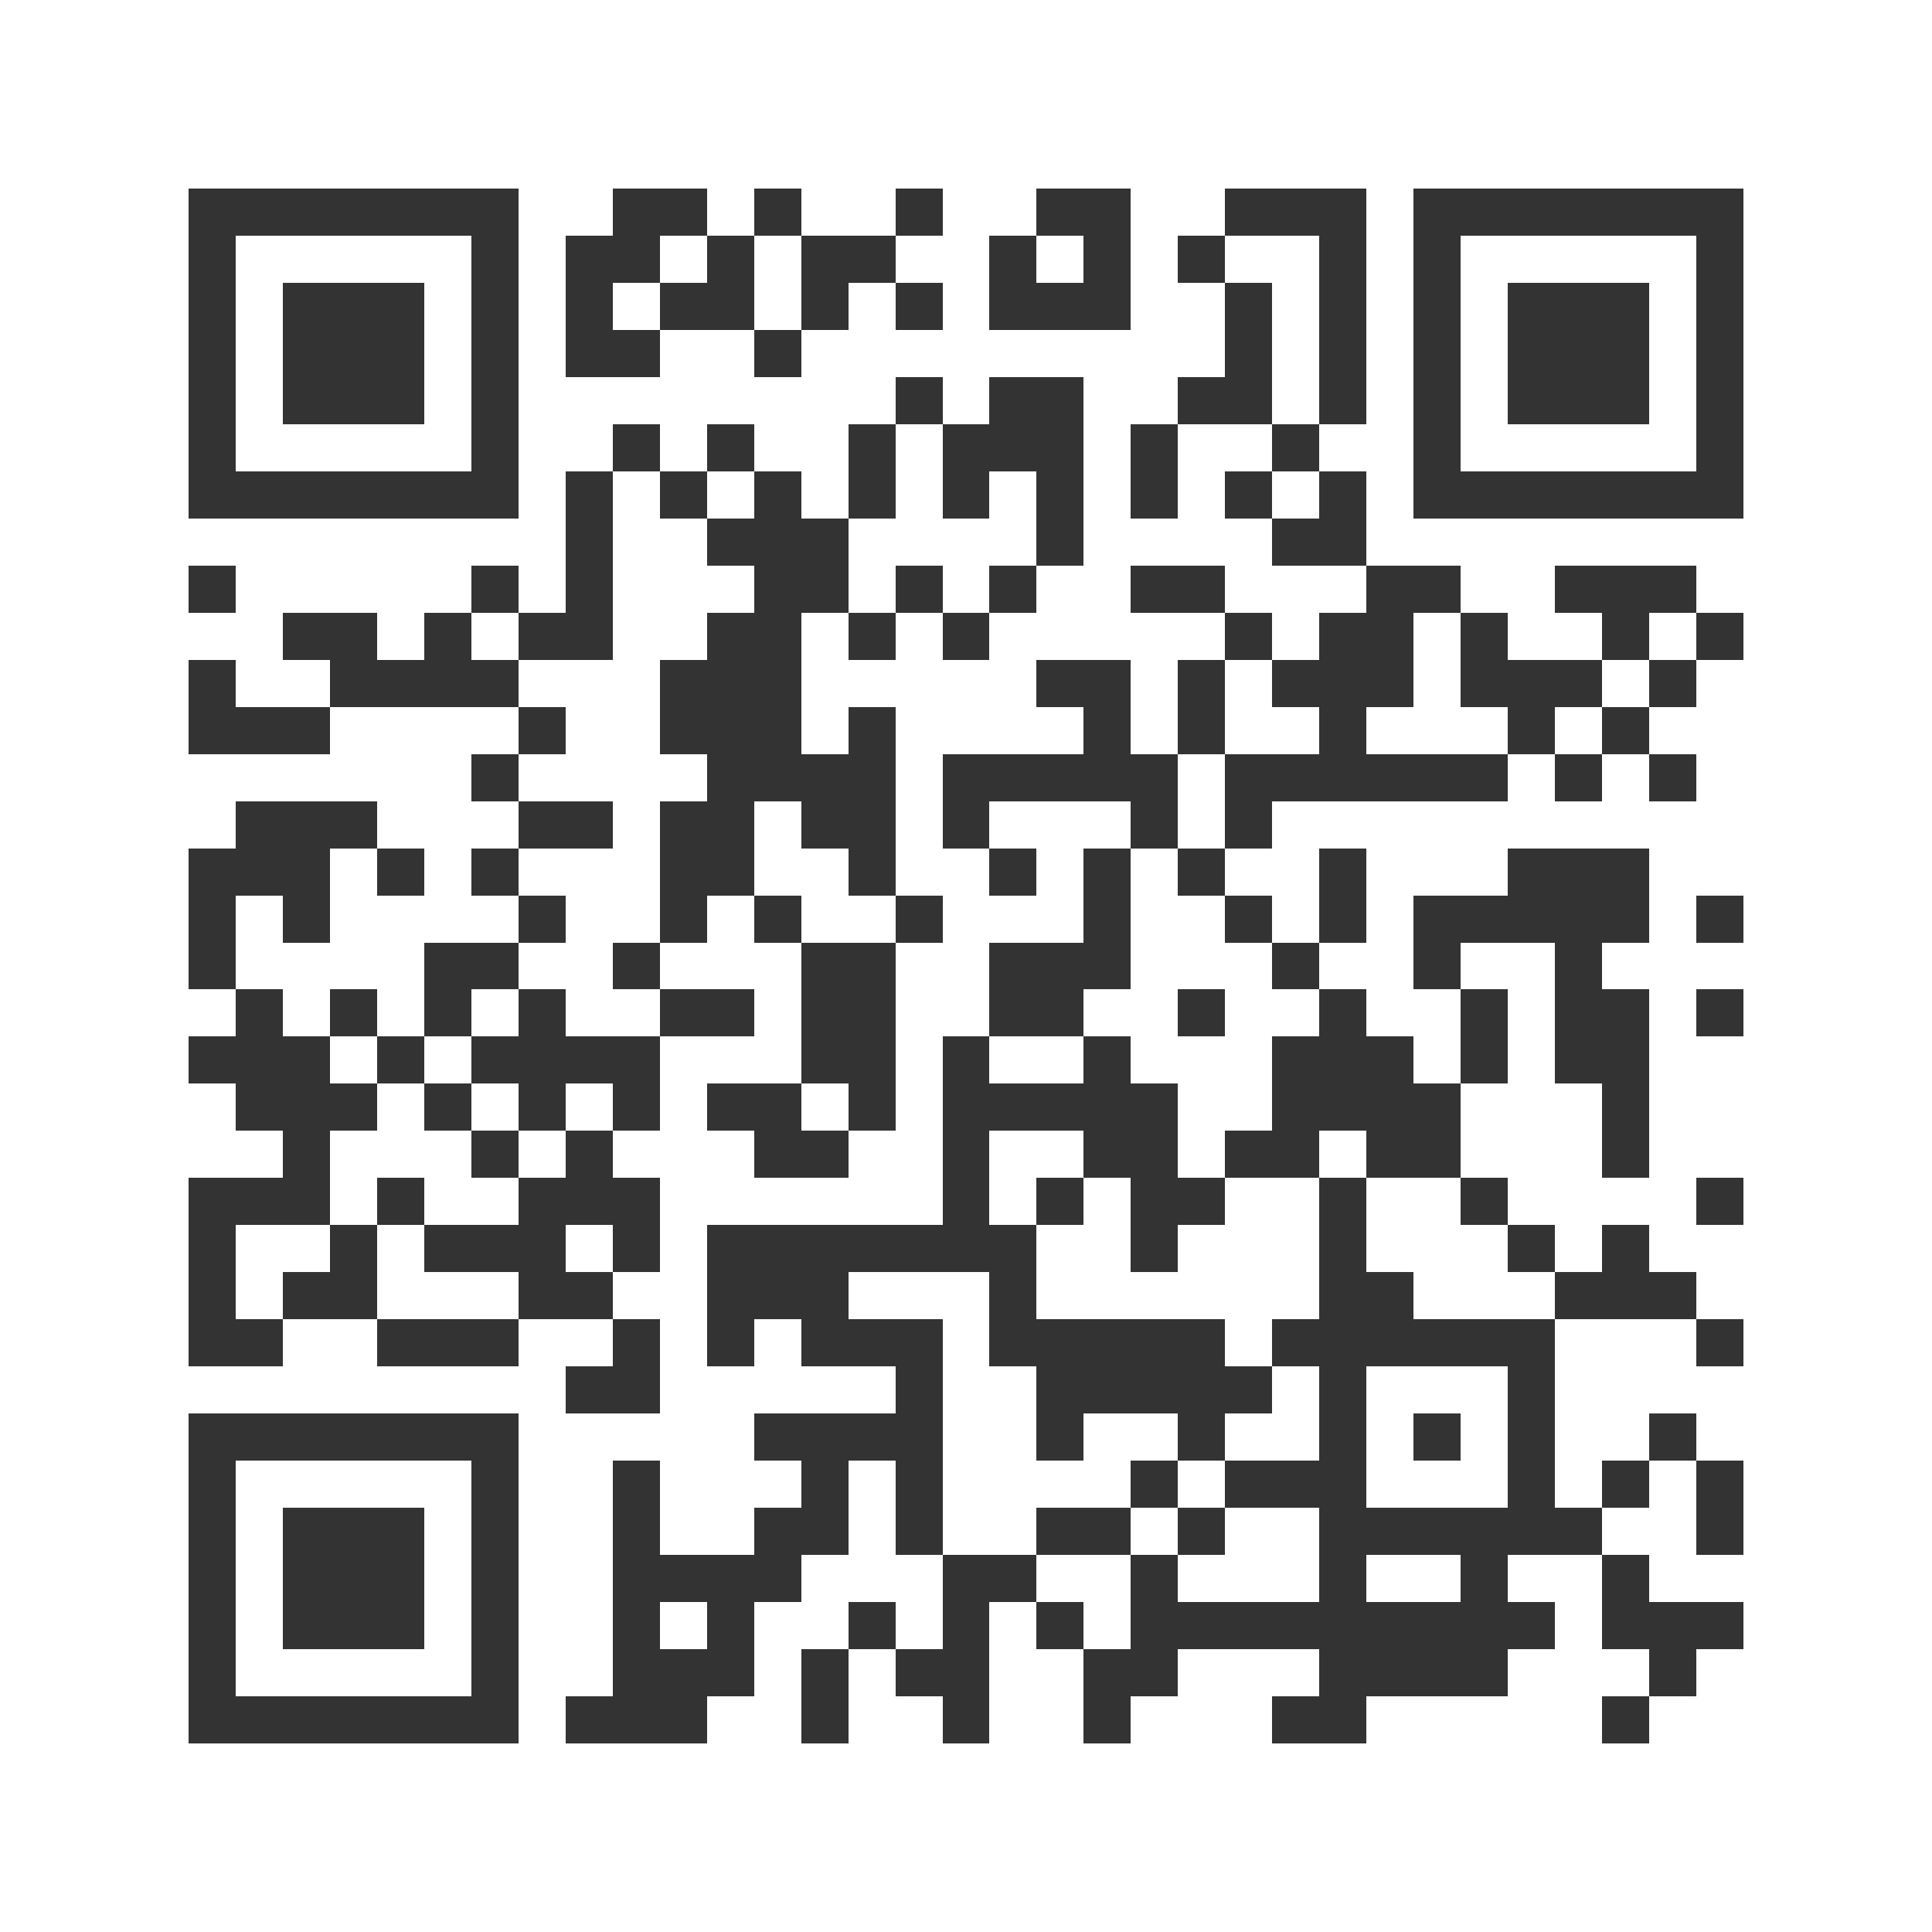
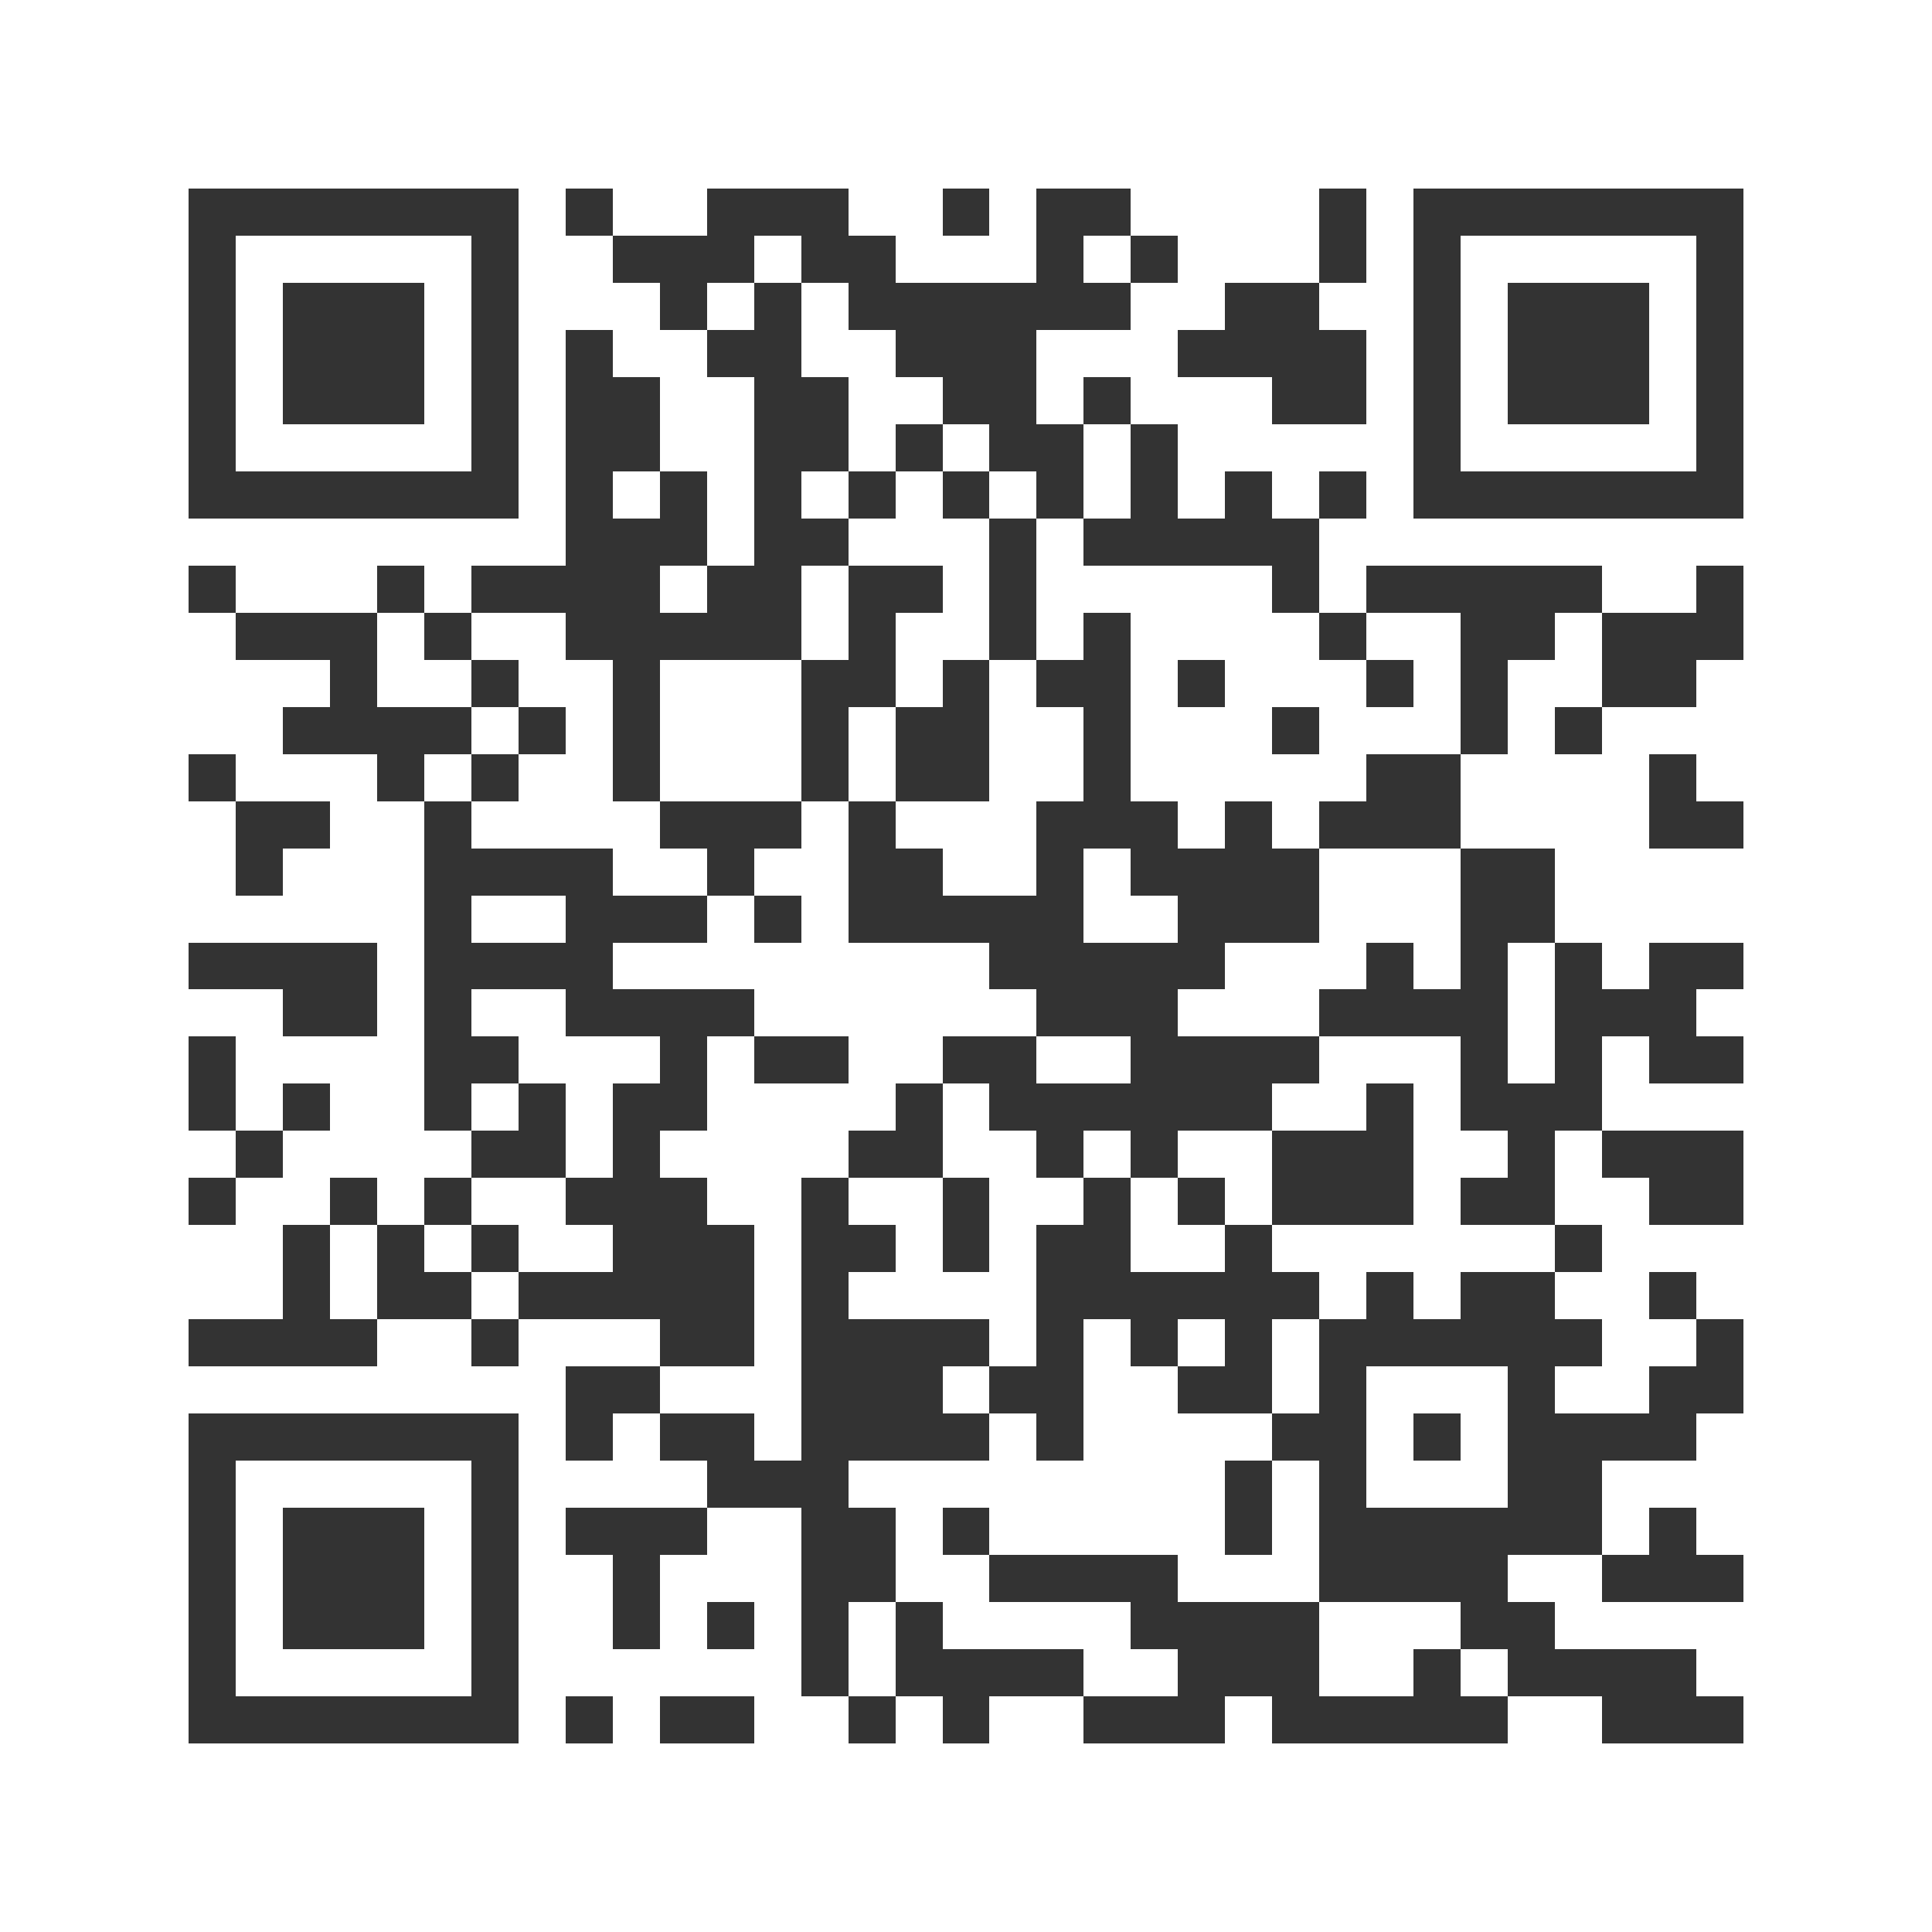
<svg xmlns="http://www.w3.org/2000/svg" viewBox="0 0 41 41" shape-rendering="crispEdges">
  <path fill="#ffffff" d="M0 0h41v41H0z" />
-   <path stroke="#333333" d="M4 4.5h7m2 0h2m1 0h1m2 0h1m2 0h2m2 0h3m1 0h7M4 5.5h1m5 0h1m1 0h2m1 0h1m1 0h2m2 0h1m1 0h1m1 0h1m2 0h1m1 0h1m5 0h1M4 6.5h1m1 0h3m1 0h1m1 0h1m1 0h2m1 0h1m1 0h1m1 0h3m2 0h1m1 0h1m1 0h1m1 0h3m1 0h1M4 7.5h1m1 0h3m1 0h1m1 0h2m2 0h1m9 0h1m1 0h1m1 0h1m1 0h3m1 0h1M4 8.5h1m1 0h3m1 0h1m8 0h1m1 0h2m2 0h2m1 0h1m1 0h1m1 0h3m1 0h1M4 9.5h1m5 0h1m2 0h1m1 0h1m2 0h1m1 0h3m1 0h1m2 0h1m2 0h1m5 0h1M4 10.5h7m1 0h1m1 0h1m1 0h1m1 0h1m1 0h1m1 0h1m1 0h1m1 0h1m1 0h1m1 0h7M12 11.5h1m2 0h3m4 0h1m4 0h2M4 12.5h1m5 0h1m1 0h1m3 0h2m1 0h1m1 0h1m2 0h2m3 0h2m2 0h3M6 13.5h2m1 0h1m1 0h2m2 0h2m1 0h1m1 0h1m5 0h1m1 0h2m1 0h1m2 0h1m1 0h1M4 14.5h1m2 0h4m3 0h3m5 0h2m1 0h1m1 0h3m1 0h3m1 0h1M4 15.5h3m4 0h1m2 0h3m1 0h1m4 0h1m1 0h1m2 0h1m3 0h1m1 0h1M10 16.5h1m4 0h4m1 0h5m1 0h6m1 0h1m1 0h1M5 17.5h3m3 0h2m1 0h2m1 0h2m1 0h1m3 0h1m1 0h1M4 18.5h3m1 0h1m1 0h1m3 0h2m2 0h1m2 0h1m1 0h1m1 0h1m2 0h1m3 0h3M4 19.5h1m1 0h1m4 0h1m2 0h1m1 0h1m2 0h1m3 0h1m2 0h1m1 0h1m1 0h5m1 0h1M4 20.5h1m4 0h2m2 0h1m3 0h2m2 0h3m3 0h1m2 0h1m2 0h1M5 21.5h1m1 0h1m1 0h1m1 0h1m2 0h2m1 0h2m2 0h2m2 0h1m2 0h1m2 0h1m1 0h2m1 0h1M4 22.5h3m1 0h1m1 0h4m3 0h2m1 0h1m2 0h1m3 0h3m1 0h1m1 0h2M5 23.5h3m1 0h1m1 0h1m1 0h1m1 0h2m1 0h1m1 0h5m2 0h4m3 0h1M6 24.5h1m3 0h1m1 0h1m3 0h2m2 0h1m2 0h2m1 0h2m1 0h2m3 0h1M4 25.5h3m1 0h1m2 0h3m6 0h1m1 0h1m1 0h2m2 0h1m2 0h1m4 0h1M4 26.5h1m2 0h1m1 0h3m1 0h1m1 0h7m2 0h1m3 0h1m3 0h1m1 0h1M4 27.5h1m1 0h2m3 0h2m2 0h3m3 0h1m6 0h2m3 0h3M4 28.5h2m2 0h3m2 0h1m1 0h1m1 0h3m1 0h5m1 0h6m3 0h1M12 29.5h2m5 0h1m2 0h5m1 0h1m3 0h1M4 30.5h7m5 0h4m2 0h1m2 0h1m2 0h1m1 0h1m1 0h1m2 0h1M4 31.5h1m5 0h1m2 0h1m3 0h1m1 0h1m4 0h1m1 0h3m3 0h1m1 0h1m1 0h1M4 32.5h1m1 0h3m1 0h1m2 0h1m2 0h2m1 0h1m2 0h2m1 0h1m2 0h6m2 0h1M4 33.5h1m1 0h3m1 0h1m2 0h4m3 0h2m2 0h1m3 0h1m2 0h1m2 0h1M4 34.5h1m1 0h3m1 0h1m2 0h1m1 0h1m2 0h1m1 0h1m1 0h1m1 0h9m1 0h3M4 35.5h1m5 0h1m2 0h3m1 0h1m1 0h2m2 0h2m3 0h4m3 0h1M4 36.5h7m1 0h3m2 0h1m2 0h1m2 0h1m3 0h2m5 0h1" />
+   <path stroke="#333333" d="M4 4.5h7m1 0h1m2 0h3m2 0h1m1 0h2m4 0h1m1 0h7M4 5.5h1m5 0h1m2 0h3m1 0h2m3 0h1m1 0h1m3 0h1m1 0h1m5 0h1M4 6.5h1m1 0h3m1 0h1m3 0h1m1 0h1m1 0h6m2 0h2m2 0h1m1 0h3m1 0h1M4 7.5h1m1 0h3m1 0h1m1 0h1m2 0h2m2 0h3m3 0h4m1 0h1m1 0h3m1 0h1M4 8.5h1m1 0h3m1 0h1m1 0h2m2 0h2m2 0h2m1 0h1m3 0h2m1 0h1m1 0h3m1 0h1M4 9.5h1m5 0h1m1 0h2m2 0h2m1 0h1m1 0h2m1 0h1m5 0h1m5 0h1M4 10.5h7m1 0h1m1 0h1m1 0h1m1 0h1m1 0h1m1 0h1m1 0h1m1 0h1m1 0h1m1 0h7M12 11.5h3m1 0h2m3 0h1m1 0h5M4 12.5h1m3 0h1m1 0h4m1 0h2m1 0h2m1 0h1m5 0h1m1 0h5m2 0h1M5 13.5h3m1 0h1m2 0h5m1 0h1m2 0h1m1 0h1m4 0h1m2 0h2m1 0h3M7 14.5h1m2 0h1m2 0h1m3 0h2m1 0h1m1 0h2m1 0h1m3 0h1m1 0h1m2 0h2M6 15.5h4m1 0h1m1 0h1m3 0h1m1 0h2m2 0h1m3 0h1m3 0h1m1 0h1M4 16.5h1m3 0h1m1 0h1m2 0h1m3 0h1m1 0h2m2 0h1m5 0h2m4 0h1M5 17.5h2m2 0h1m4 0h3m1 0h1m3 0h3m1 0h1m1 0h3m4 0h2M5 18.5h1m3 0h4m2 0h1m2 0h2m2 0h1m1 0h4m3 0h2M9 19.5h1m2 0h3m1 0h1m1 0h5m2 0h3m3 0h2M4 20.5h4m1 0h4m8 0h5m3 0h1m1 0h1m1 0h1m1 0h2M6 21.5h2m1 0h1m2 0h4m6 0h3m3 0h4m1 0h3M4 22.5h1m4 0h2m3 0h1m1 0h2m2 0h2m2 0h4m3 0h1m1 0h1m1 0h2M4 23.5h1m1 0h1m2 0h1m1 0h1m1 0h2m4 0h1m1 0h6m2 0h1m1 0h3M5 24.5h1m4 0h2m1 0h1m4 0h2m2 0h1m1 0h1m2 0h3m2 0h1m1 0h3M4 25.5h1m2 0h1m1 0h1m2 0h3m2 0h1m2 0h1m2 0h1m1 0h1m1 0h3m1 0h2m2 0h2M6 26.5h1m1 0h1m1 0h1m2 0h3m1 0h2m1 0h1m1 0h2m2 0h1m6 0h1M6 27.5h1m1 0h2m1 0h5m1 0h1m4 0h6m1 0h1m1 0h2m2 0h1M4 28.5h4m2 0h1m3 0h2m1 0h4m1 0h1m1 0h1m1 0h1m1 0h6m2 0h1M12 29.5h2m3 0h3m1 0h2m2 0h2m1 0h1m3 0h1m2 0h2M4 30.5h7m1 0h1m1 0h2m1 0h4m1 0h1m4 0h2m1 0h1m1 0h4M4 31.5h1m5 0h1m4 0h3m8 0h1m1 0h1m3 0h2M4 32.5h1m1 0h3m1 0h1m1 0h3m2 0h2m1 0h1m5 0h1m1 0h6m1 0h1M4 33.5h1m1 0h3m1 0h1m2 0h1m3 0h2m2 0h4m3 0h4m2 0h3M4 34.5h1m1 0h3m1 0h1m2 0h1m1 0h1m1 0h1m1 0h1m4 0h4m3 0h2M4 35.5h1m5 0h1m6 0h1m1 0h4m2 0h3m2 0h1m1 0h4M4 36.5h7m1 0h1m1 0h2m2 0h1m1 0h1m2 0h3m1 0h5m2 0h3" />
</svg>
